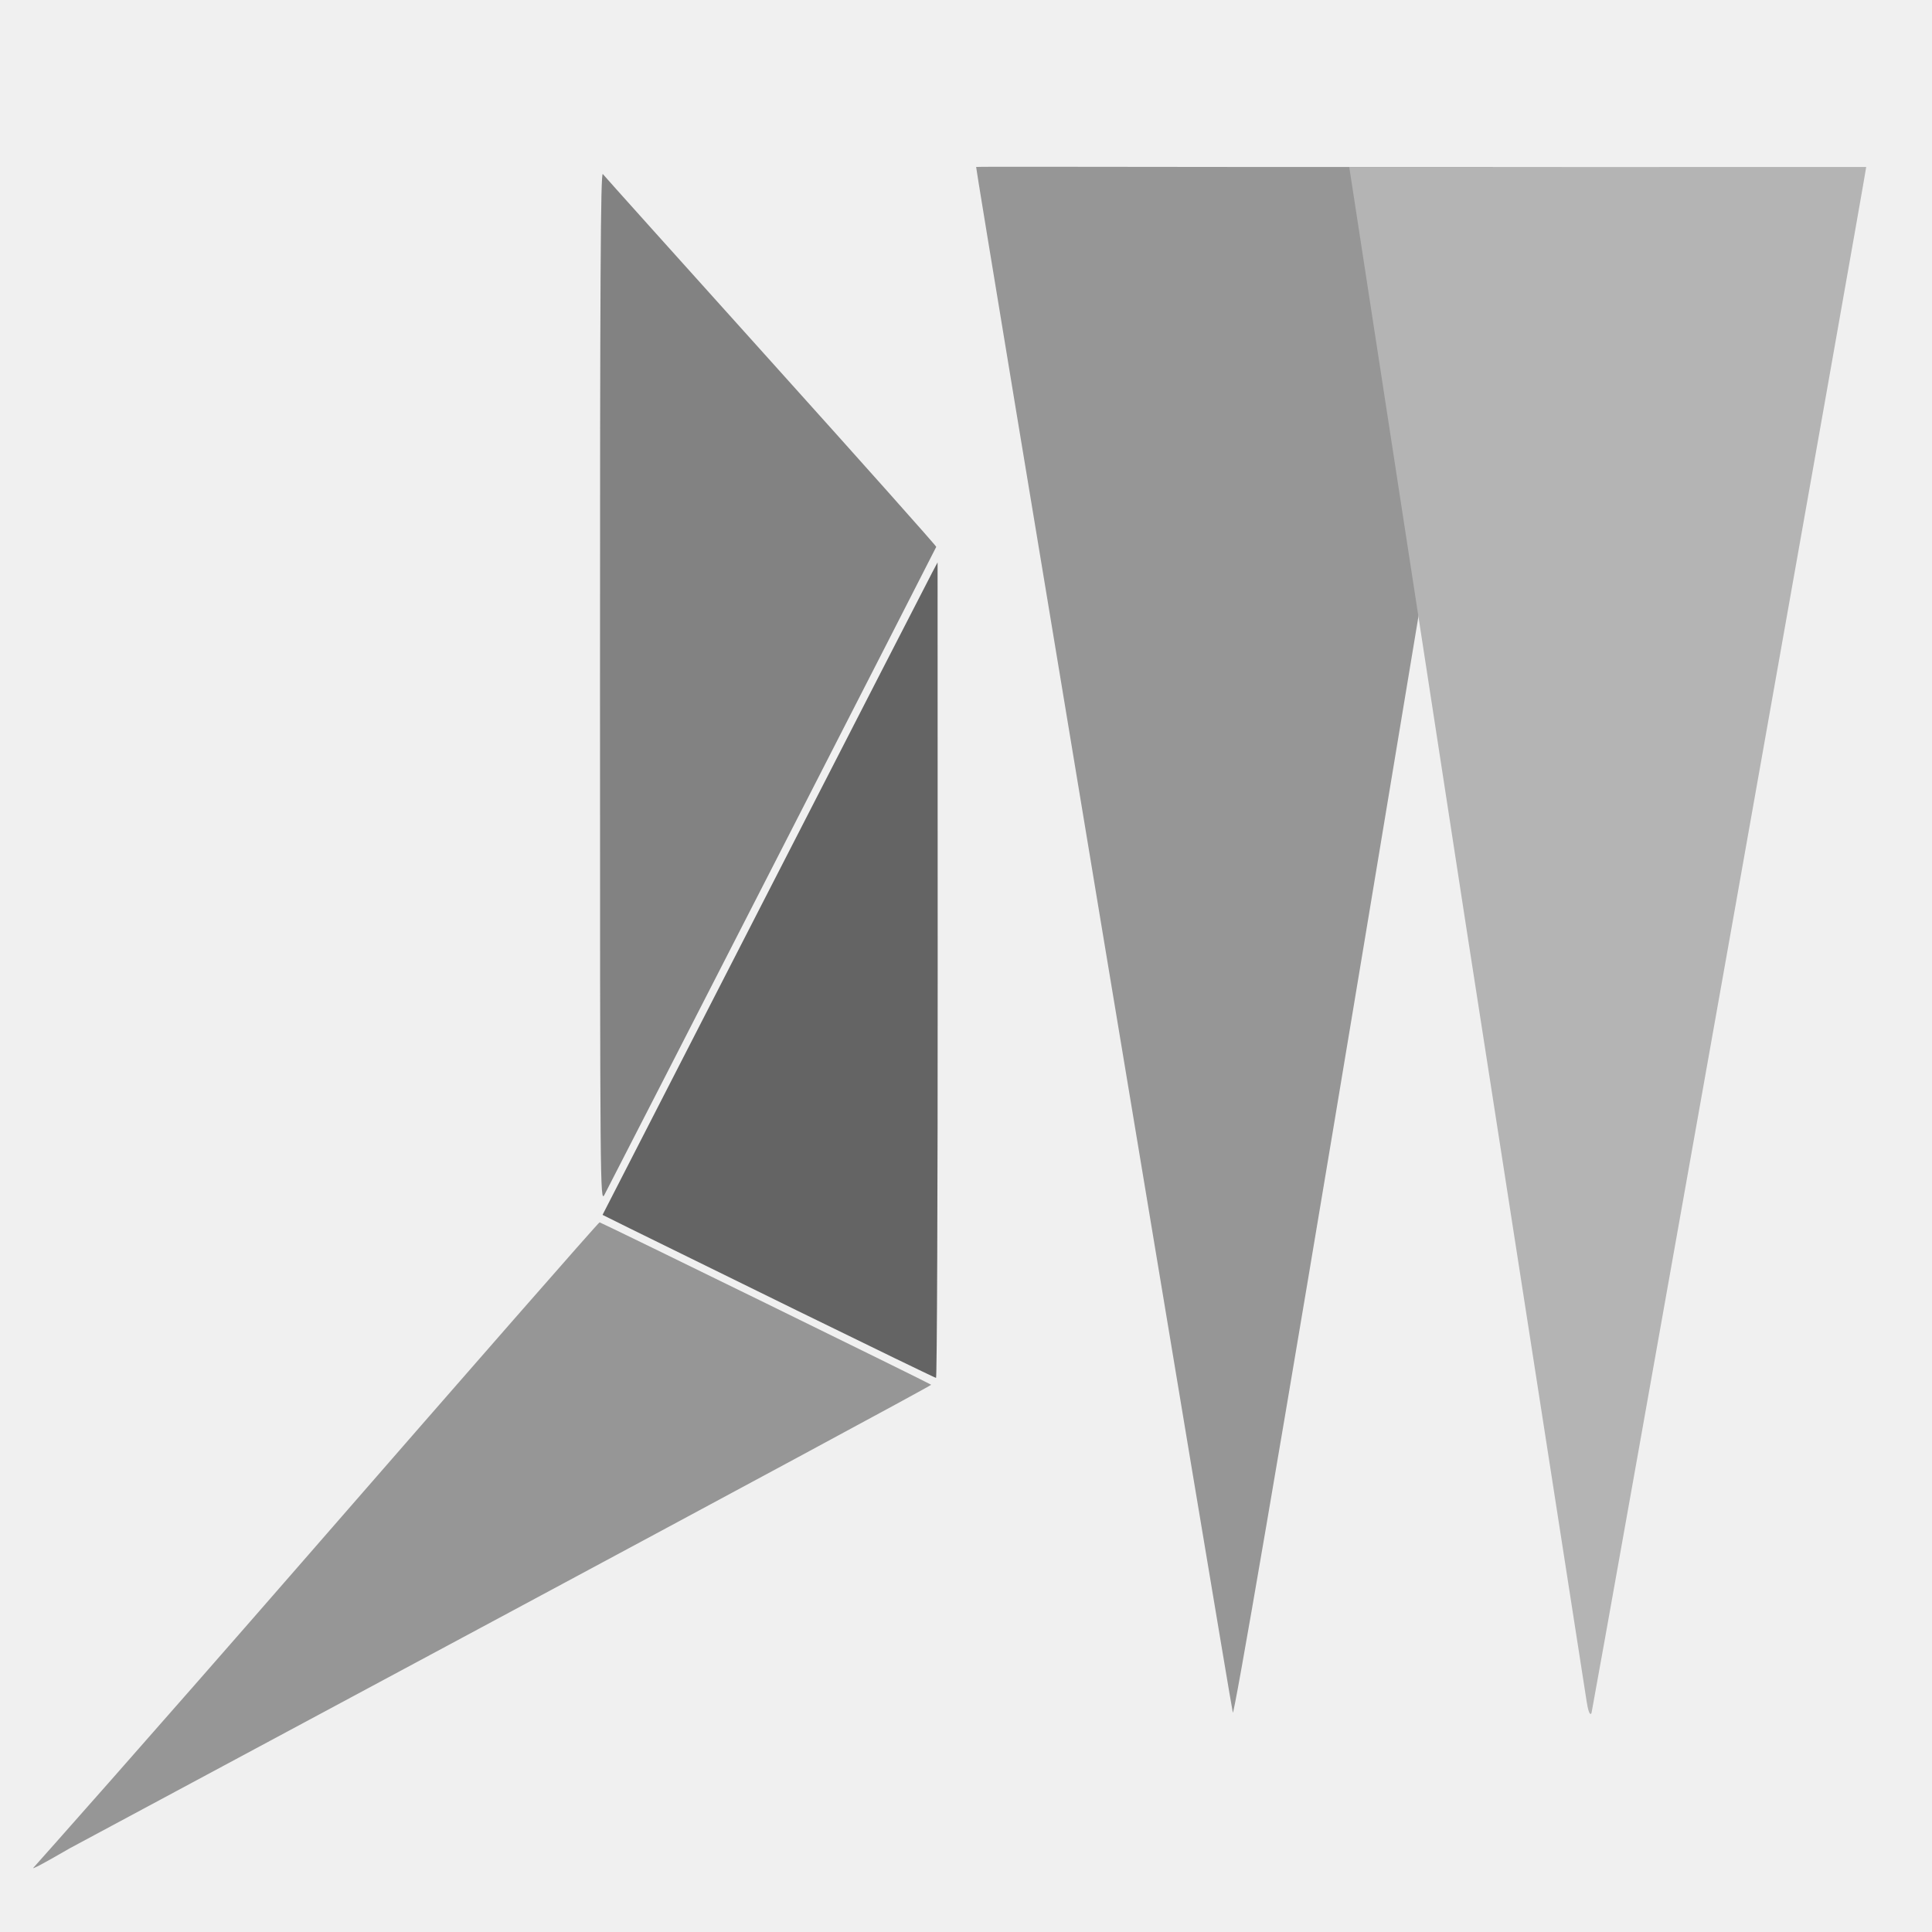
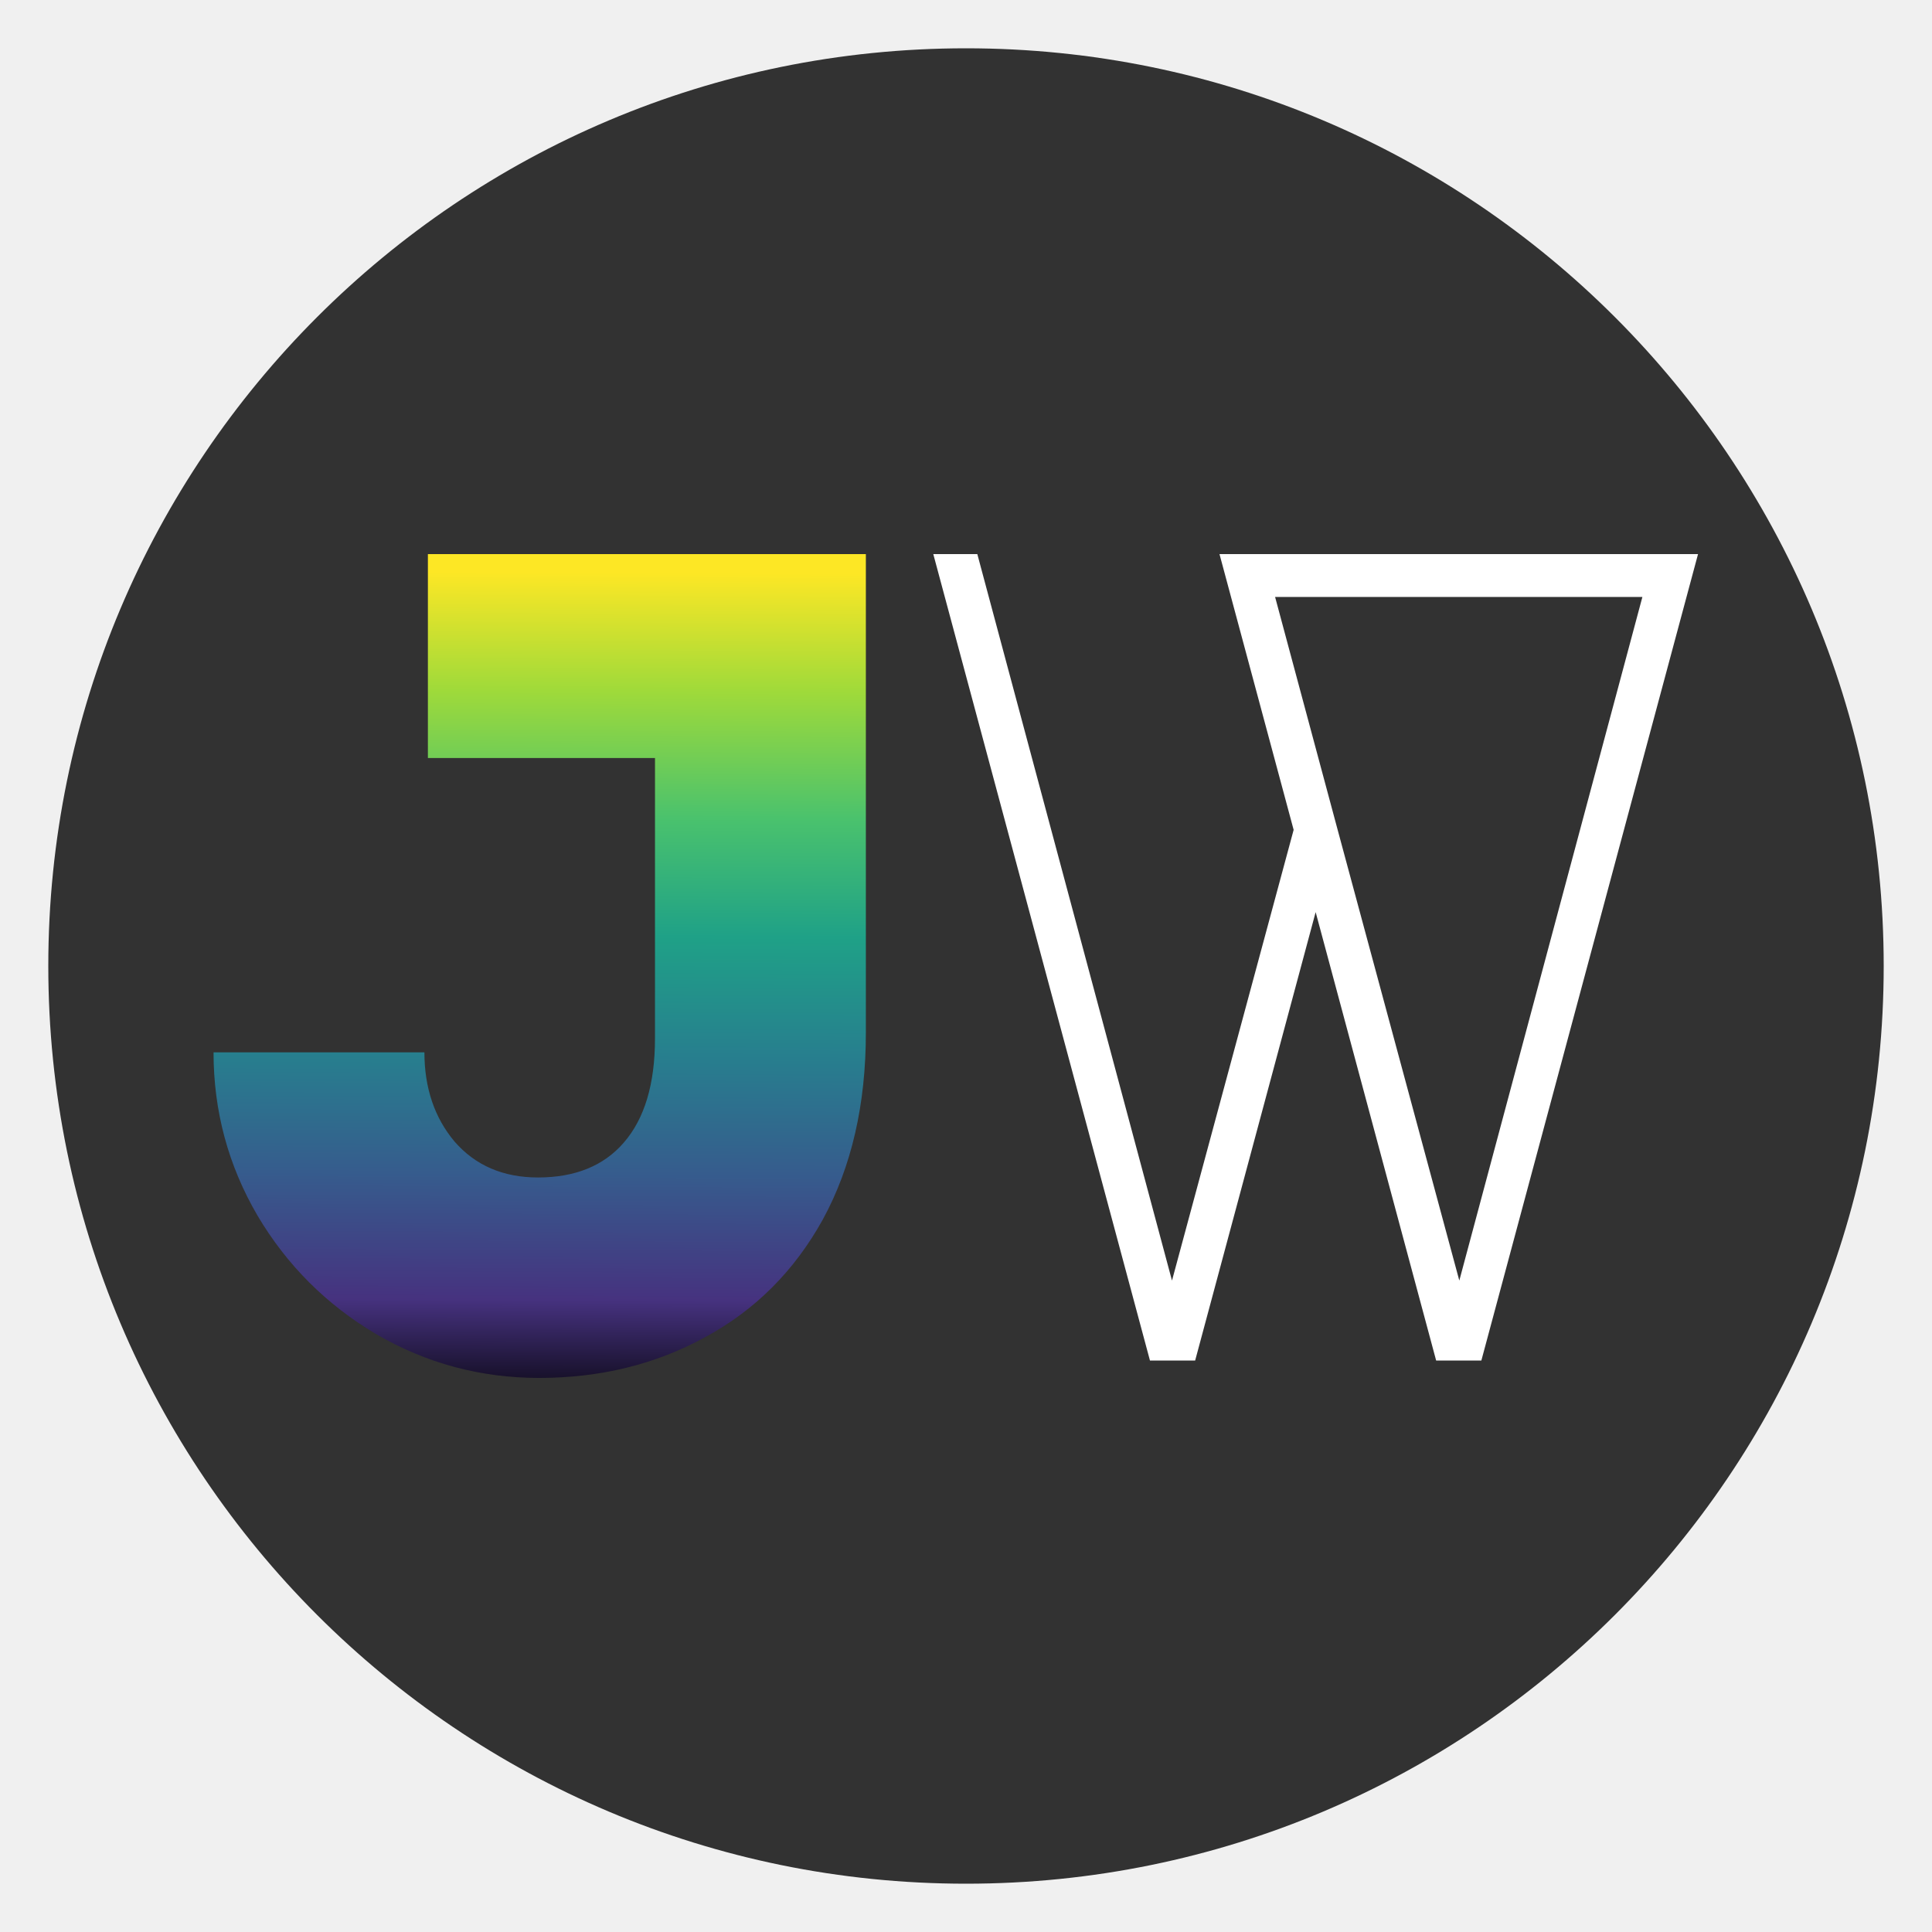
- <svg xmlns="http://www.w3.org/2000/svg" width="110mm" height="110mm" viewBox="0 0 110 110" version="1.1" id="svg33">
-   <defs id="defs27" />
-   <g id="layer1" transform="translate(-14.29215,-29.98816)">
-     <path style="fill:none;stroke:none;stroke-width:0.265px;stroke-linecap:butt;stroke-linejoin:miter;stroke-opacity:1" d="m 12.618,138.688 35.692,-39.423 19.607,9.602 z" id="path47" />
-     <path style="fill:none;stroke:none;stroke-width:0.265px;stroke-linecap:butt;stroke-linejoin:miter;stroke-opacity:1" d="M 67.917,108.867 67.903,61.03 48.31,99.265 V 39.265 l 19.593,21.765" id="path49" />
-     <path style="fill:none;stroke:none;stroke-width:0.265px;stroke-linecap:butt;stroke-linejoin:miter;stroke-opacity:1" d="m 69.304,39.666 15,90 15,-90 z" id="path51" />
-     <path style="fill:none;stroke:none;stroke-width:0.265px;stroke-linecap:butt;stroke-linejoin:miter;stroke-opacity:1" d="m 99.304,39.666 14,90 16,-90 z" id="path53" />
-     <path style="fill:#828282;fill-opacity:1;stroke:none;stroke-width:0.134" d="m 48.454,69.09 c -0.001,-23.135 0.033,-29.355 0.161,-29.191 0.09,0.115 4.402,4.919 9.584,10.676 5.182,5.757 9.411,10.504 9.399,10.549 -0.02,0.071 -18.254,35.677 -18.896,36.898 -0.24,0.456 -0.246,-0.296 -0.248,-28.932 z" id="path55" />
-     <path style="fill:#646464;fill-opacity:1;stroke:none;stroke-width:0.134" d="m 59.602,104.57 c -4.336,-2.125 -8.586,-4.212 -9.444,-4.638 l -1.56,-0.774 9.219,-17.974 c 5.07,-9.886 9.362,-18.244 9.538,-18.575 l 0.319,-0.601 0.006,23.219 c 0.003,12.77 -0.039,23.216 -0.094,23.213 -0.055,-0.003 -3.648,-1.745 -7.985,-3.87 z" id="path57" />
-     <path style="fill:#969696;fill-opacity:1;stroke:none;stroke-width:0.134" d="m 16.194,136.329 c 0.195,-0.212 6.4,-7.187 15.651,-17.81 9.115,-10.467 16.538,-18.95 16.585,-18.937 0.173,0.046 18.792,9.166 18.88,9.248 0.077,0.071 -48.543,26.113 -49.045,26.392 -0.088,0.049 -2.265,1.319 -2.07,1.107 z" id="path59" />
-     <path style="fill:#969696;fill-opacity:1;stroke:none;stroke-width:0.134" d="m 84.484,127.494 c -0.207,-0.937 -14.659,-87.956 -14.615,-88 0.027,-0.027 7.669,0 14.707,0 H 99.304 L 91.938,83.833 C 87.032,113.368 84.543,127.762 84.484,127.494 Z" id="path61" />
-     <path style="fill:#b4b4b4;fill-opacity:1;stroke:none;stroke-width:0.134" d="m 104.633,126.888 c -0.13,-0.845 -3.226,-20.75 -6.879,-44.233 l -6.642,-43.161 c 10.597,8.9e-4 19.325,0.008 29.434,0 0.035,0.035 -15.261,86.124 -15.635,88 -0.022,0.11 -0.147,0.239 -0.277,-0.606 z" id="path63" />
+ <svg xmlns="http://www.w3.org/2000/svg" xmlns:xlink="http://www.w3.org/1999/xlink" width="100mm" height="100mm" viewBox="0 0 100 100" version="1.1" id="svg8">
+   <defs id="defs2">
+     <linearGradient id="linearGradient958-2">
+       <stop style="stop-color:#ffffff;stop-opacity:1;" offset="0" id="stop1016" />
+       <stop style="stop-color:#e6e635;stop-opacity:1;" offset="0.11" id="stop1018" />
+       <stop style="stop-color:#e36905;stop-opacity:1;" offset="0.42" id="stop1020" />
+       <stop style="stop-color:#b22222;stop-opacity:1;" offset="0.61" id="stop1022" />
+       <stop style="stop-color:#000000;stop-opacity:1;" offset="1" id="stop1024" />
+     </linearGradient>
+     <linearGradient id="linearGradient958">
+       <stop style="stop-color:#f0f921;stop-opacity:1;" offset="0" id="stop993" />
+       <stop style="stop-color:#febc2b;stop-opacity:1;" offset="0.14" id="stop995" />
+       <stop style="stop-color:#f48849;stop-opacity:1;" offset="0.29" id="stop997" />
+       <stop style="stop-color:#db5c68;stop-opacity:1;" offset="0.43" id="stop999" />
+       <stop style="stop-color:#b93289;stop-opacity:1;" offset="0.57" id="stop1001" />
+       <stop style="stop-color:#8b0aa5;stop-opacity:1;" offset="0.71" id="stop1003" />
+       <stop style="stop-color:#5402a3;stop-opacity:1;" offset="0.86" id="stop1005" />
+       <stop style="stop-color:#0d0887;stop-opacity:1;" offset="1" id="stop1007" />
+     </linearGradient>
+     <linearGradient id="linearGradient958-2-9">
+       <stop style="stop-color:#fde725;stop-opacity:1;" offset="0" id="stop1014" />
+       <stop style="stop-color:#9fda3a;stop-opacity:1;" offset="0.14" id="stop1027" />
+       <stop style="stop-color:#4ac26d;stop-opacity:1;" offset="0.29" id="stop1029" />
+       <stop style="stop-color:#1fa187;stop-opacity:1;" offset="0.43" id="stop1037" />
+       <stop style="stop-color:#277f8e;stop-opacity:1;" offset="0.57" id="stop1031" />
+       <stop style="stop-color:#365c8d;stop-opacity:1;" offset="0.71" id="stop1033" />
+       <stop style="stop-color:#46327f;stop-opacity:1;" offset="0.86" id="stop1035" />
+       <stop style="stop-color:#000000;stop-opacity:1;" offset="1" id="stop956" />
+     </linearGradient>
+     <rect x="6.469" y="32.81" width="102.679" height="79.508" id="rect847" />
+     <rect x="30.123" y="87.058" width="8.67" height="15.788" id="rect841" />
+     <rect x="30.196" y="50.994" width="142.754" height="95.281" id="rect835" />
+     <linearGradient xlink:href="#linearGradient958-2-9" id="linearGradient962" gradientUnits="userSpaceOnUse" x1="53.862" y1="71.675" x2="53.661" y2="115.463" />
+   </defs>
+   <g id="layer1">
+     <text xml:space="preserve" id="text839" style="fill:black;fill-opacity:1;line-height:1.25;stroke:none;font-family:sans-serif;font-style:normal;font-weight:normal;font-size:10.583px;white-space:pre;shape-inside:url(#rect841);" />
+     <text xml:space="preserve" id="text845" style="fill:black;fill-opacity:1;line-height:1.25;stroke:none;font-family:sans-serif;font-style:normal;font-weight:normal;font-size:10.583px;white-space:pre;shape-inside:url(#rect847);" />
+     <circle style="fill:#323232;stroke-width:0.301;fill-opacity:1" id="path857" cx="50" cy="50" r="47.5" />
+   </g>
+   <g id="layer2">
+     <g aria-label="JW" transform="translate(-23.8802,-42.04511)" id="text833" style="font-style:normal;font-variant:normal;font-weight:normal;font-stretch:normal;font-size:59.972px;line-height:1.25;font-family:'Major Mono Display';-inkscape-font-specification:'Major Mono Display';letter-spacing:-3.728px;white-space:pre;shape-inside:url(#rect835);fill:#ffffff;fill-opacity:1;stroke:none">
+       <path d="M 57.783,81.28 H 46.028 V 70.725 h 22.669 v 24.769 q 0,5.577 -2.219,9.656 -2.219,4.018 -6.117,6.117 -3.838,2.099 -8.576,2.099 -4.558,0 -8.456,-2.279 -3.838,-2.279 -6.117,-6.117 -2.279,-3.898 -2.279,-8.456 h 10.915 q 0,2.759 1.559,4.618 1.619,1.859 4.318,1.859 2.879,0 4.438,-1.799 1.619,-1.859 1.619,-5.397 z" style="font-style:normal;font-variant:normal;font-weight:normal;font-stretch:normal;font-size:59.972px;line-height:1.25;font-family:'Major Mono Display';-inkscape-font-specification:'Major Mono Display';letter-spacing:-3.728px;white-space:pre;shape-inside:url(#rect835);fill:url(#linearGradient962);fill-opacity:1;stroke:none;fill-rule:nonzero" id="path868" />
+       <path d="m 90.839,84.998 -3.838,-14.273 h 24.769 l -11.215,41.741 H 98.215 L 91.978,89.256 85.741,112.466 H 83.402 L 72.187,70.725 h 2.279 L 84.542,108.328 Z M 108.89,72.944 H 89.879 l 3.238,12.054 6.297,23.329 z" style="font-style:normal;font-variant:normal;font-weight:normal;font-stretch:normal;font-size:59.972px;line-height:1.25;font-family:'Major Mono Display';-inkscape-font-specification:'Major Mono Display';letter-spacing:-3.728px;white-space:pre;shape-inside:url(#rect835);fill:#ffffff;fill-opacity:1;stroke:none" id="path870" />
+     </g>
  </g>
</svg>
